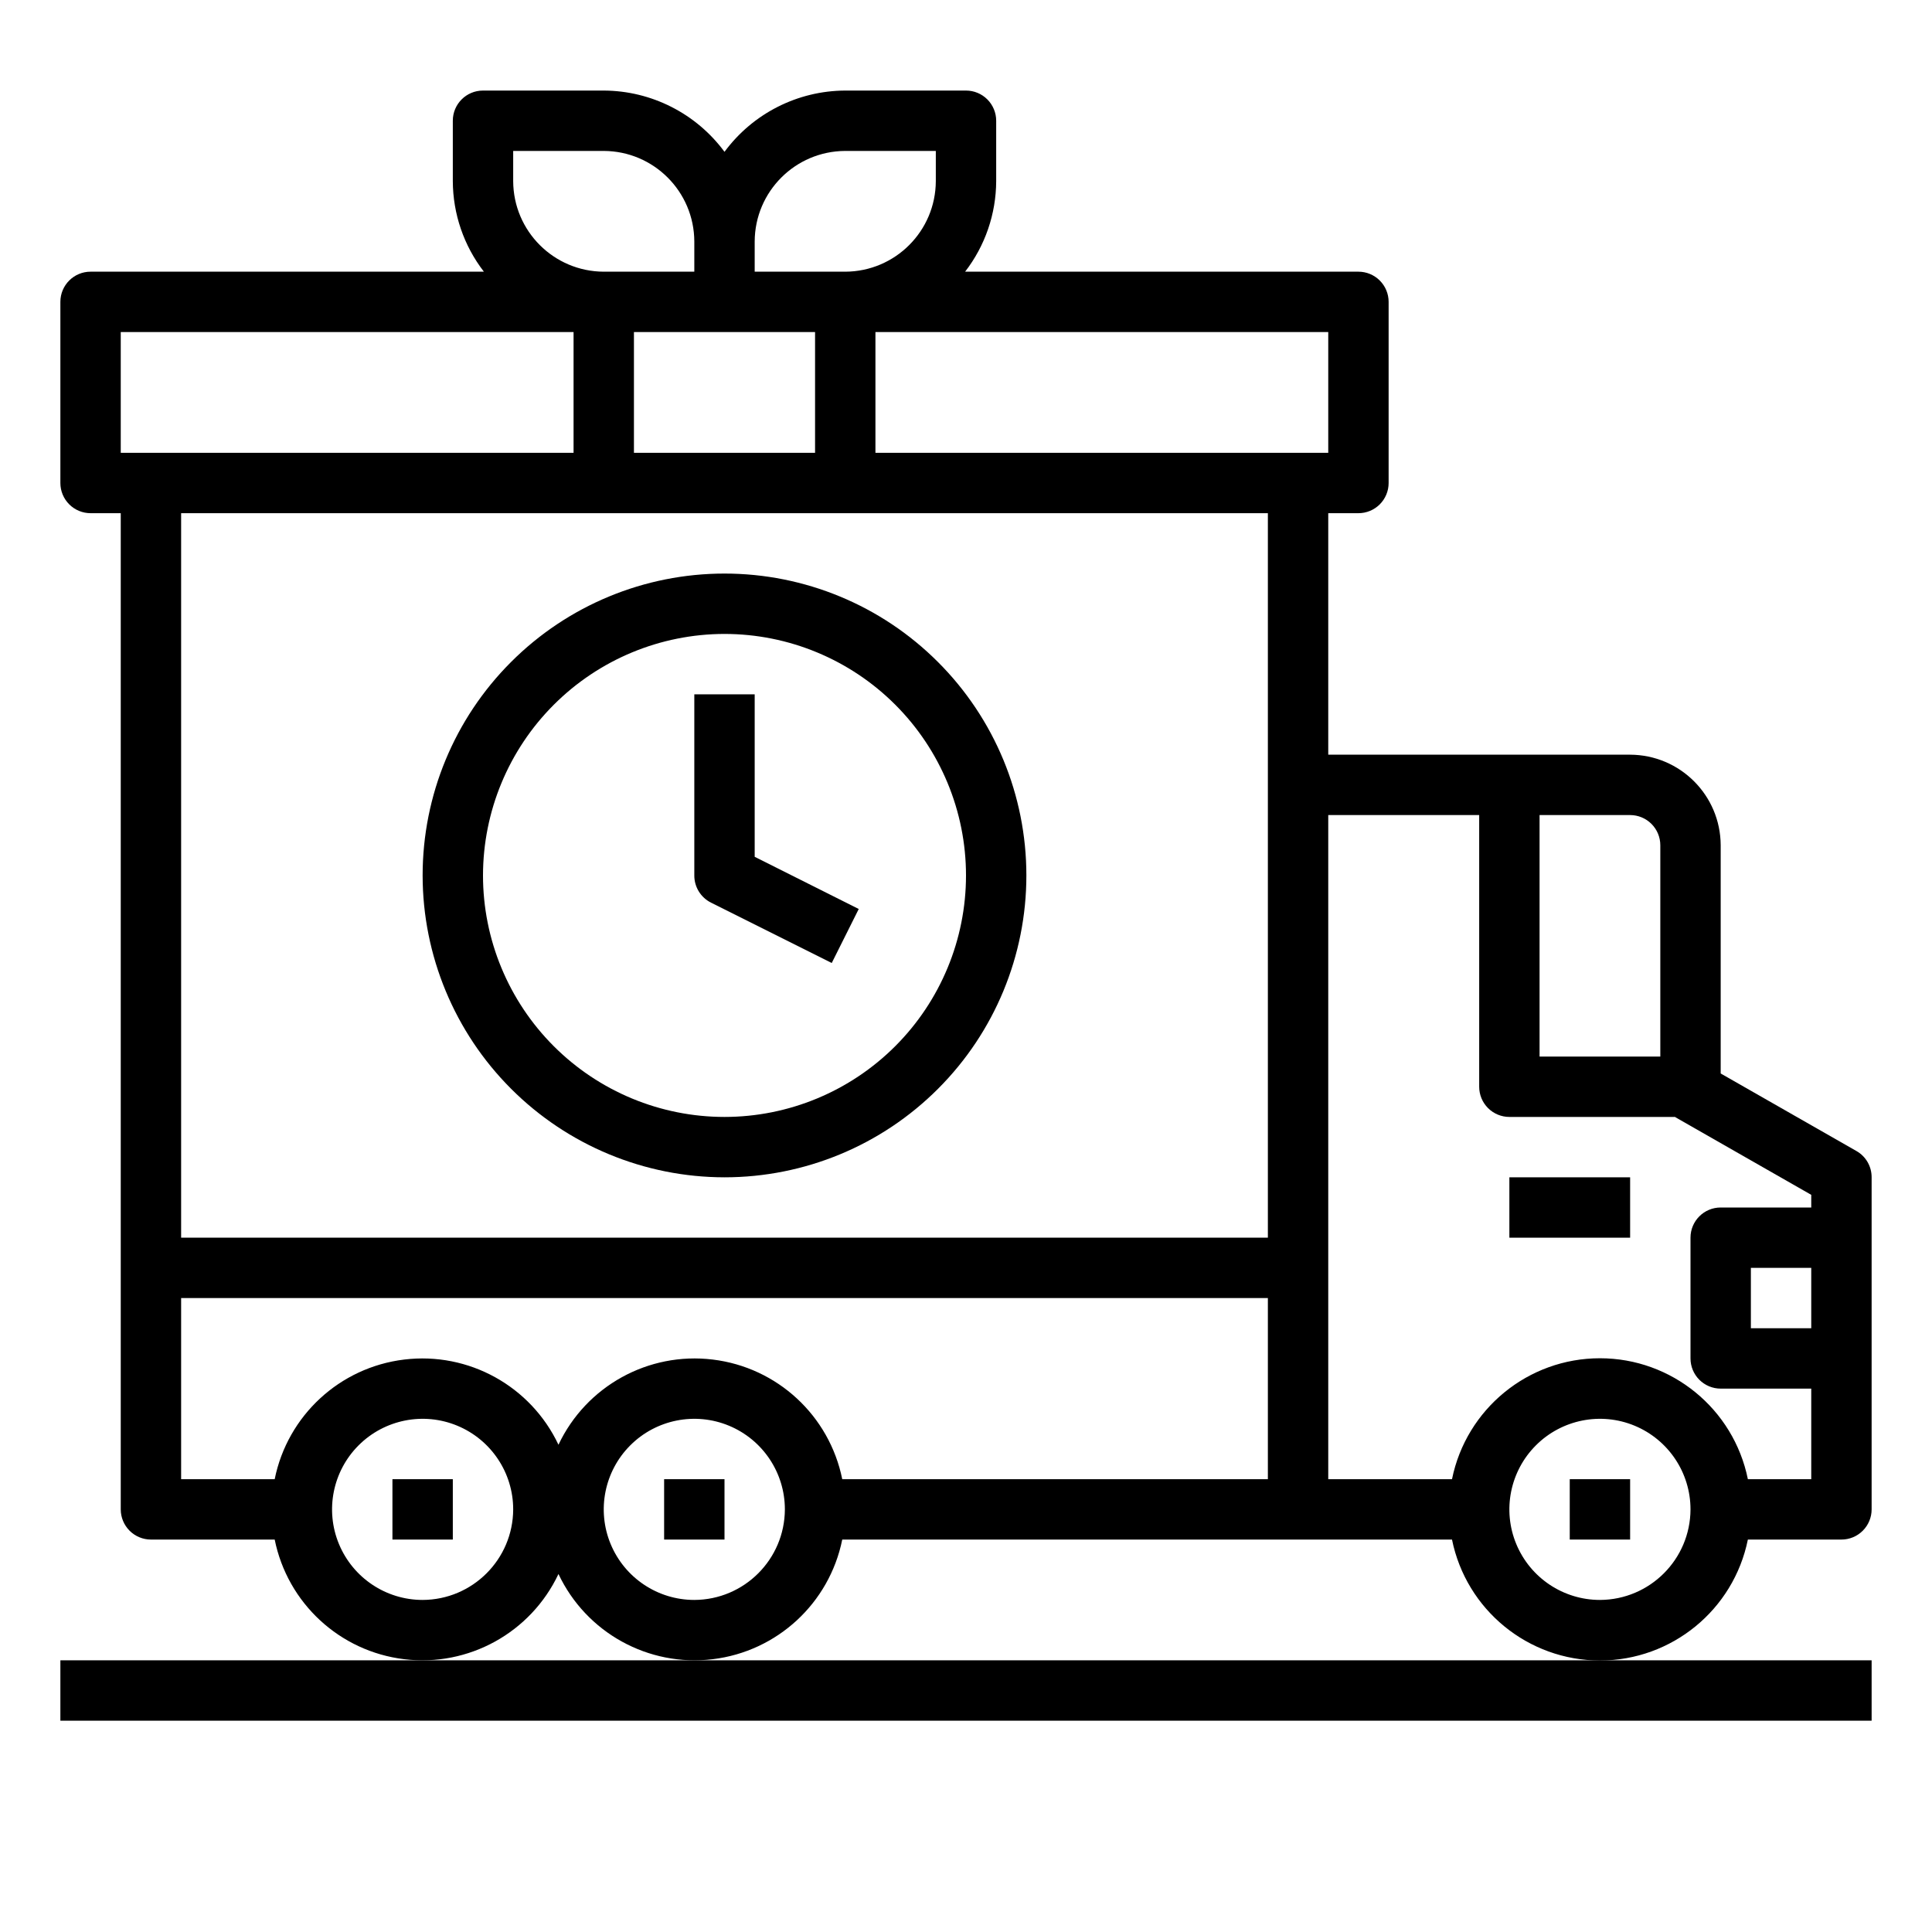
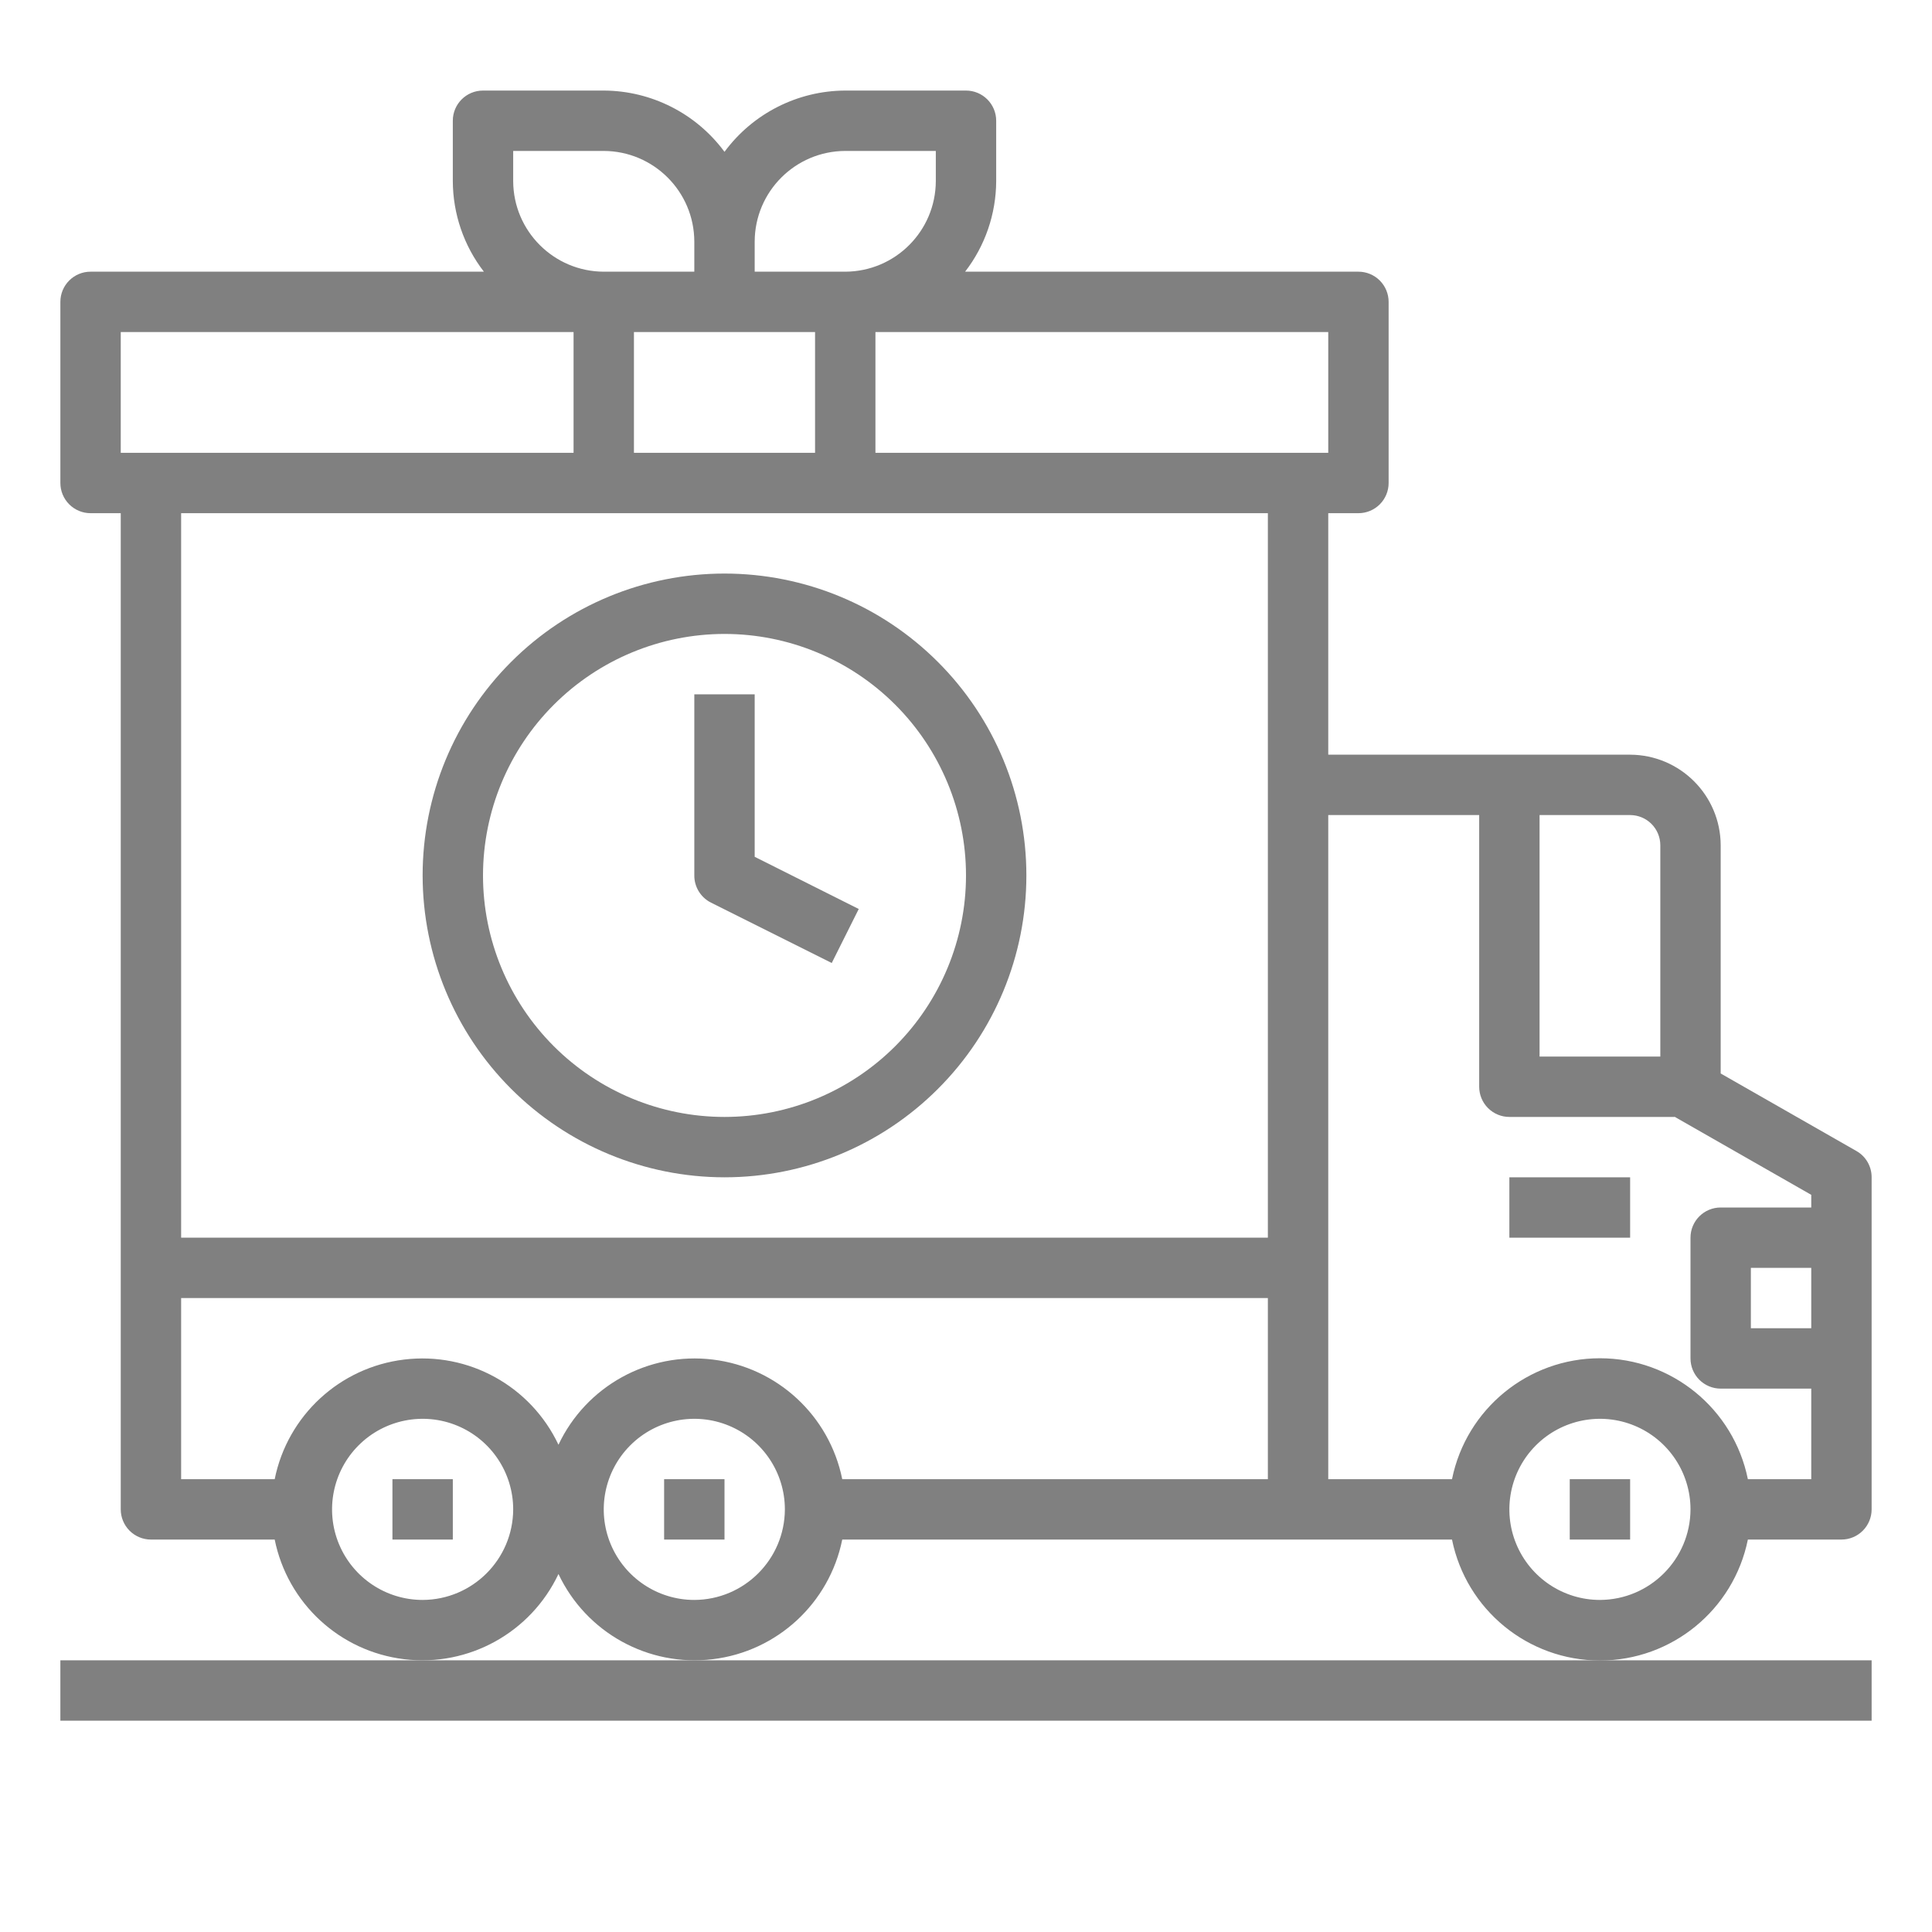
- <svg xmlns="http://www.w3.org/2000/svg" width="128pt" height="128pt" version="1.1" viewBox="0 0 128 128">
+ <svg xmlns="http://www.w3.org/2000/svg" width="128pt" height="128pt" version="1.1" viewBox="0 0 128 128" fill="grey">
  <g>
    <path d="m123 76.262-9-5.141v-15.121c-0.012-3.309-2.691-5.988-6-6h-20v-16h2c0.531 0 1.039-0.211 1.414-0.586s0.586-0.883 0.586-1.414v-12c0-0.531-0.211-1.039-0.586-1.414s-0.883-0.586-1.414-0.586h-26.059c1.328-1.719 2.051-3.828 2.059-6v-4c0-0.531-0.211-1.039-0.586-1.414s-0.883-0.586-1.414-0.586h-8c-3.16 0.012-6.125 1.52-8 4.059-1.875-2.539-4.84-4.047-8-4.059h-8c-1.105 0-2 0.895-2 2v4c0.008 2.172 0.73 4.281 2.059 6h-26.059c-1.105 0-2 0.895-2 2v12c0 0.531 0.211 1.039 0.586 1.414s0.883 0.586 1.414 0.586h2v66c0 0.531 0.211 1.039 0.586 1.414s0.883 0.586 1.414 0.586h8.199c0.852 4.215 4.309 7.41 8.578 7.926 4.269 0.52 8.387-1.758 10.223-5.644 1.836 3.887 5.953 6.164 10.223 5.644 4.269-0.516 7.727-3.711 8.578-7.926h40.398c0.945 4.66 5.047 8.012 9.801 8.012s8.855-3.352 9.801-8.012h6.199c0.531 0 1.039-0.211 1.414-0.586s0.586-0.883 0.586-1.414v-22c0.004-0.719-0.379-1.383-1-1.738zm-21-22.262h6c0.531 0 1.039 0.211 1.414 0.586s0.586 0.883 0.586 1.414v14h-8zm-52-38c0.012-3.309 2.691-5.988 6-6h6v2c-0.012 3.309-2.691 5.988-6 6h-6zm4 6v8h-12v-8zm-20-12h6c3.309 0.012 5.988 2.691 6 6v2h-6c-3.309-0.012-5.988-2.691-6-6zm-26 20v-8h30v8zm20 76c-2.426 0-4.613-1.461-5.543-3.703-0.93-2.242-0.414-4.824 1.301-6.539 1.715-1.715 4.297-2.231 6.539-1.301 2.242 0.93 3.703 3.117 3.703 5.543-0.012 3.309-2.691 5.988-6 6zm18 0c-2.426 0-4.613-1.461-5.543-3.703-0.93-2.242-0.414-4.824 1.301-6.539 1.715-1.715 4.297-2.231 6.539-1.301 2.242 0.93 3.703 3.117 3.703 5.543-0.012 3.309-2.691 5.988-6 6zm38-8h-28.199c-0.852-4.215-4.309-7.41-8.578-7.926-4.269-0.52-8.387 1.758-10.223 5.644-1.836-3.887-5.953-6.164-10.223-5.644-4.269 0.516-7.727 3.711-8.578 7.926h-6.199v-12h72zm0-16h-72v-48h72zm-26-52v-8h30v8zm48 76c-2.426 0-4.613-1.461-5.543-3.703-0.93-2.242-0.414-4.824 1.301-6.539 1.715-1.715 4.297-2.231 6.539-1.301 2.242 0.93 3.703 3.117 3.703 5.543-0.012 3.309-2.691 5.988-6 6zm14-18h-4v-4h4zm0-8h-6c-1.105 0-2 0.895-2 2v8c0 0.531 0.211 1.039 0.586 1.414s0.883 0.586 1.414 0.586h6v6h-4.199c-0.945-4.66-5.047-8.012-9.801-8.012s-8.855 3.352-9.801 8.012h-8.199v-44h10v18c0 0.531 0.211 1.039 0.586 1.414s0.883 0.586 1.414 0.586h10.98c0.012 0 0.02 0.008 0.02 0.02l9 5.141z" />
    <path d="m100 78h8v4h-8z" />
    <path d="m28 110h-24v4h120v-4z" />
    <path d="m48 78c5.305 0 10.391-2.106 14.141-5.859 3.754-3.75 5.859-8.836 5.859-14.141s-2.106-10.391-5.859-14.141c-3.75-3.754-8.836-5.859-14.141-5.859s-10.391 2.106-14.141 5.859c-3.754 3.75-5.859 8.836-5.859 14.141 0.004 5.301 2.113 10.387 5.863 14.137s8.836 5.859 14.137 5.863zm0-36c4.242 0 8.312 1.688 11.312 4.688s4.688 7.07 4.688 11.312-1.688 8.312-4.688 11.312-7.07 4.688-11.312 4.688-8.312-1.688-11.312-4.688-4.688-7.07-4.688-11.312c0.004-4.242 1.691-8.309 4.691-11.309s7.066-4.688 11.309-4.691z" />
    <path d="m47.105 59.801 8 4 1.789-3.578-6.894-3.457v-10.766h-4v12c-0.004 0.762 0.426 1.461 1.105 1.801z" />
    <path d="m26 98h4v4h-4z" />
    <path d="m44 98h4v4h-4z" />
    <path d="m104 98h4v4h-4z" />
  </g>
</svg>
